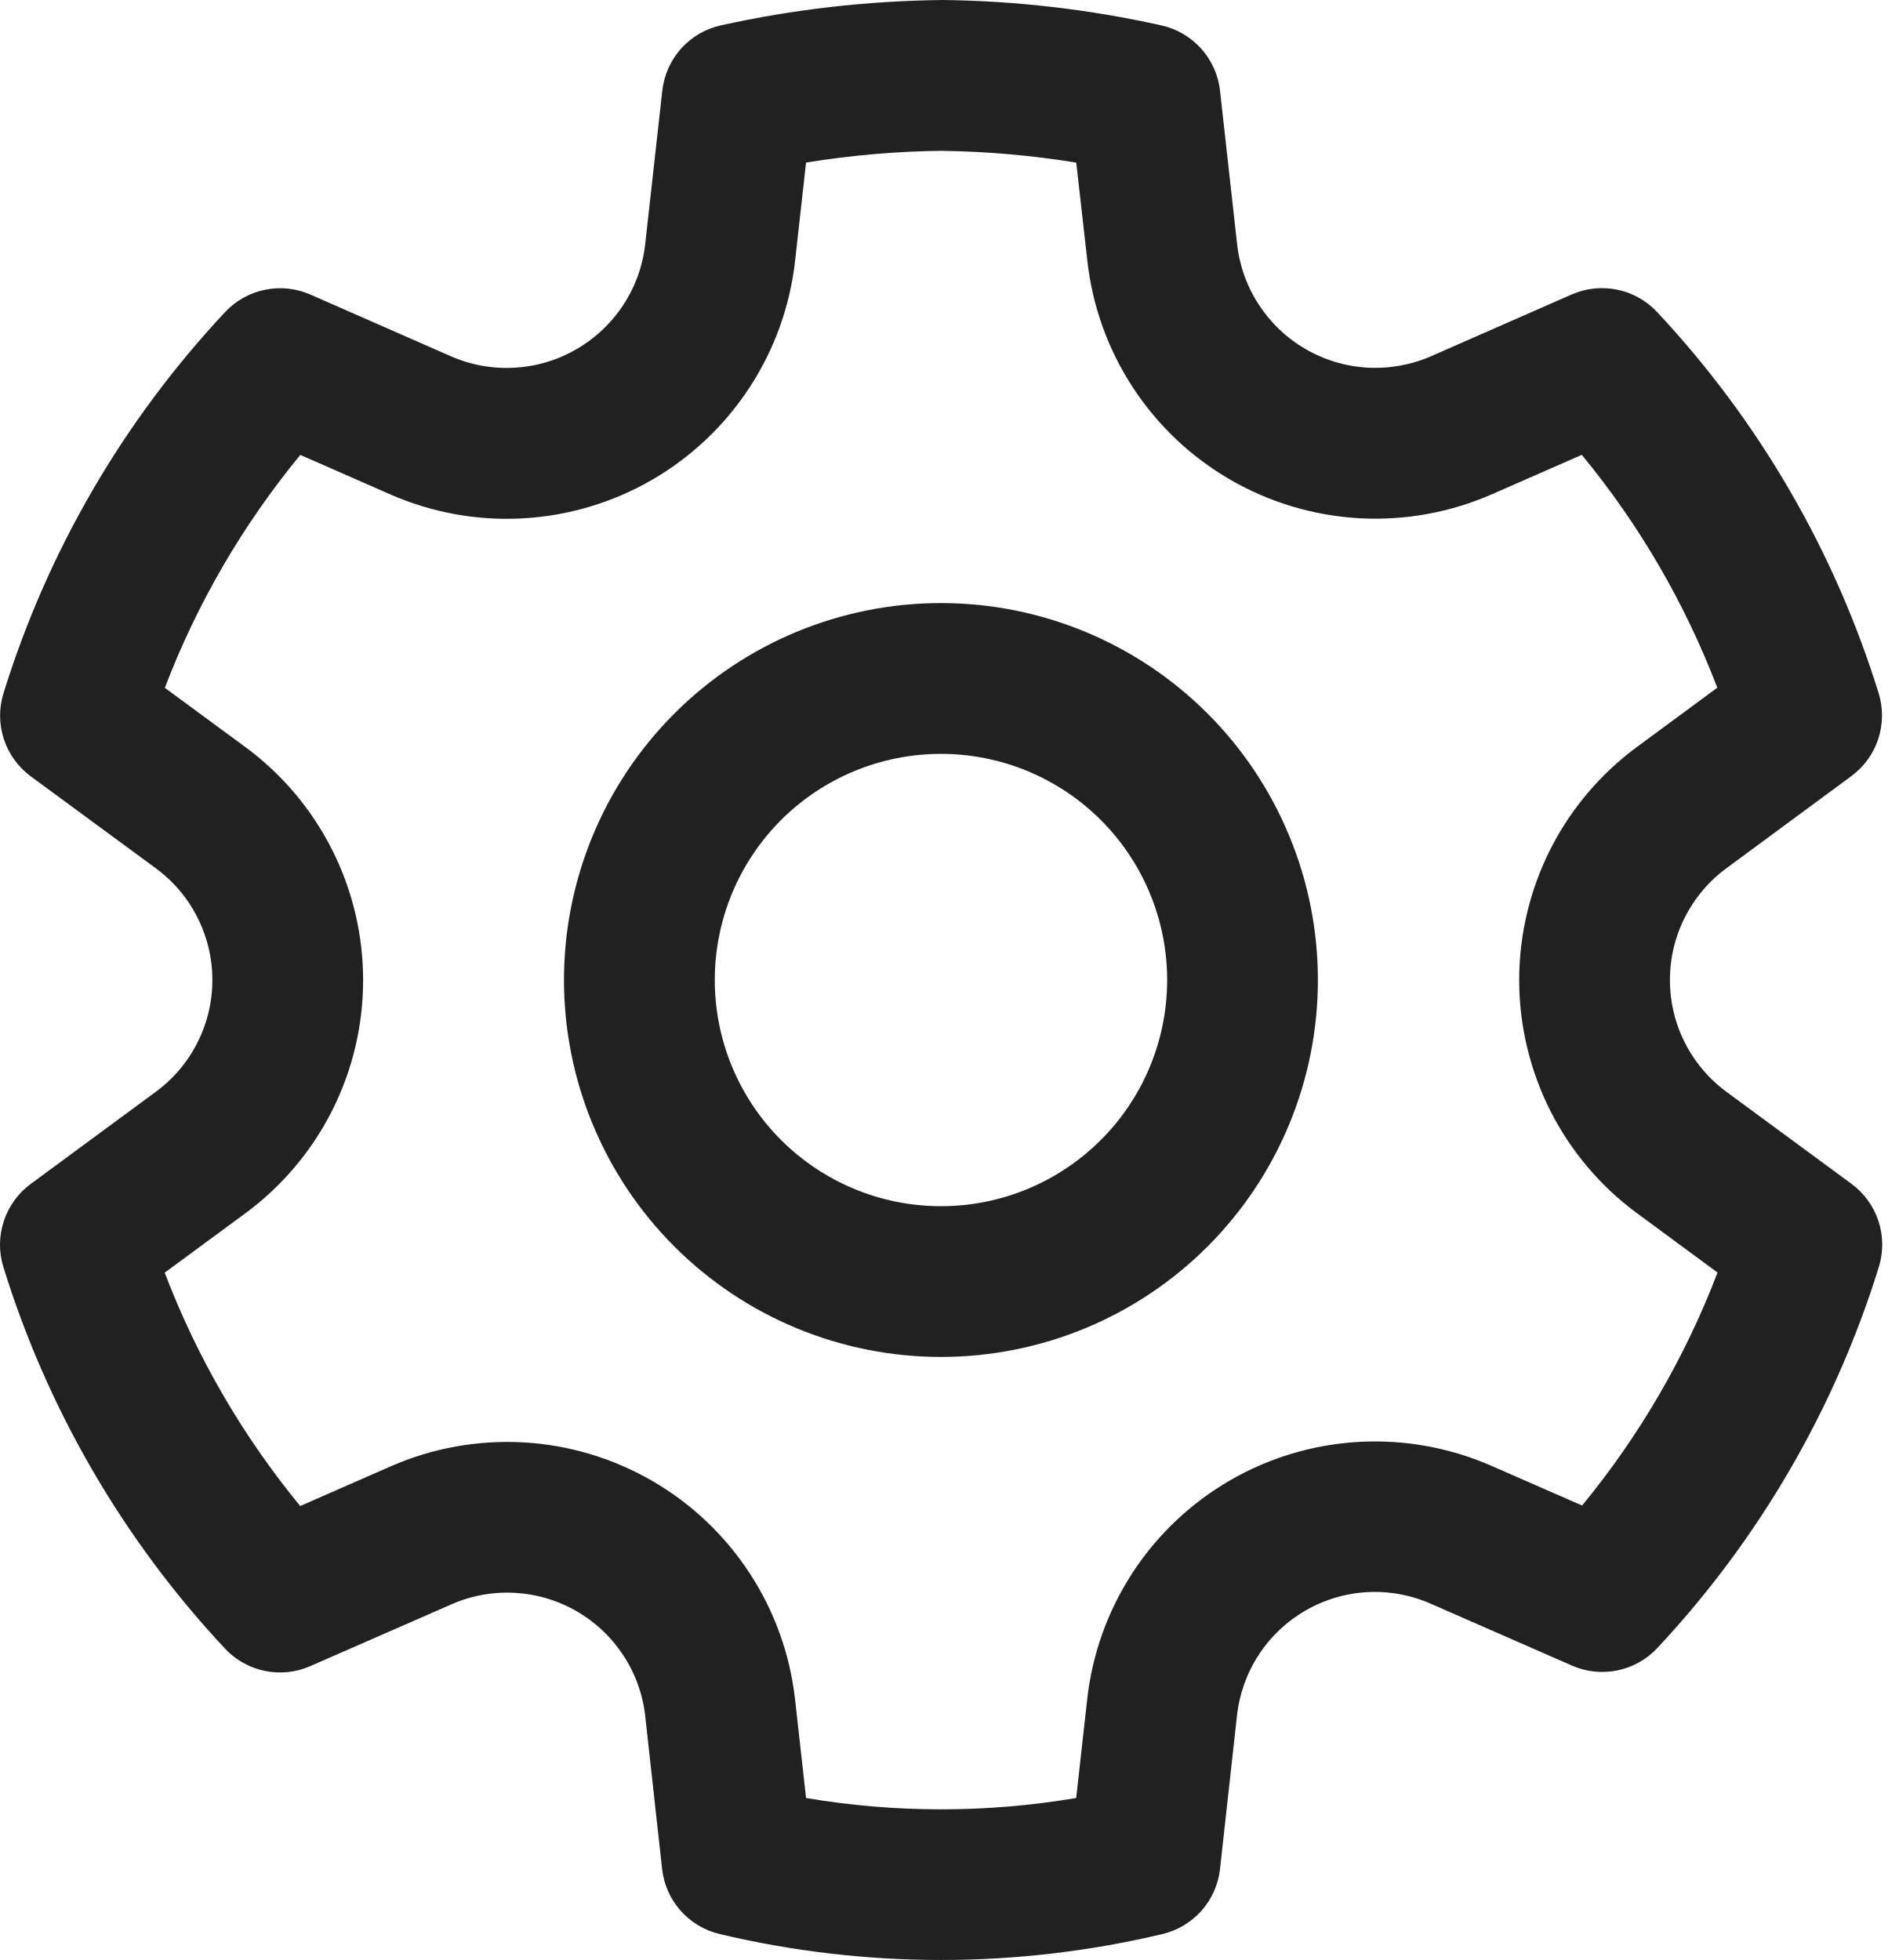
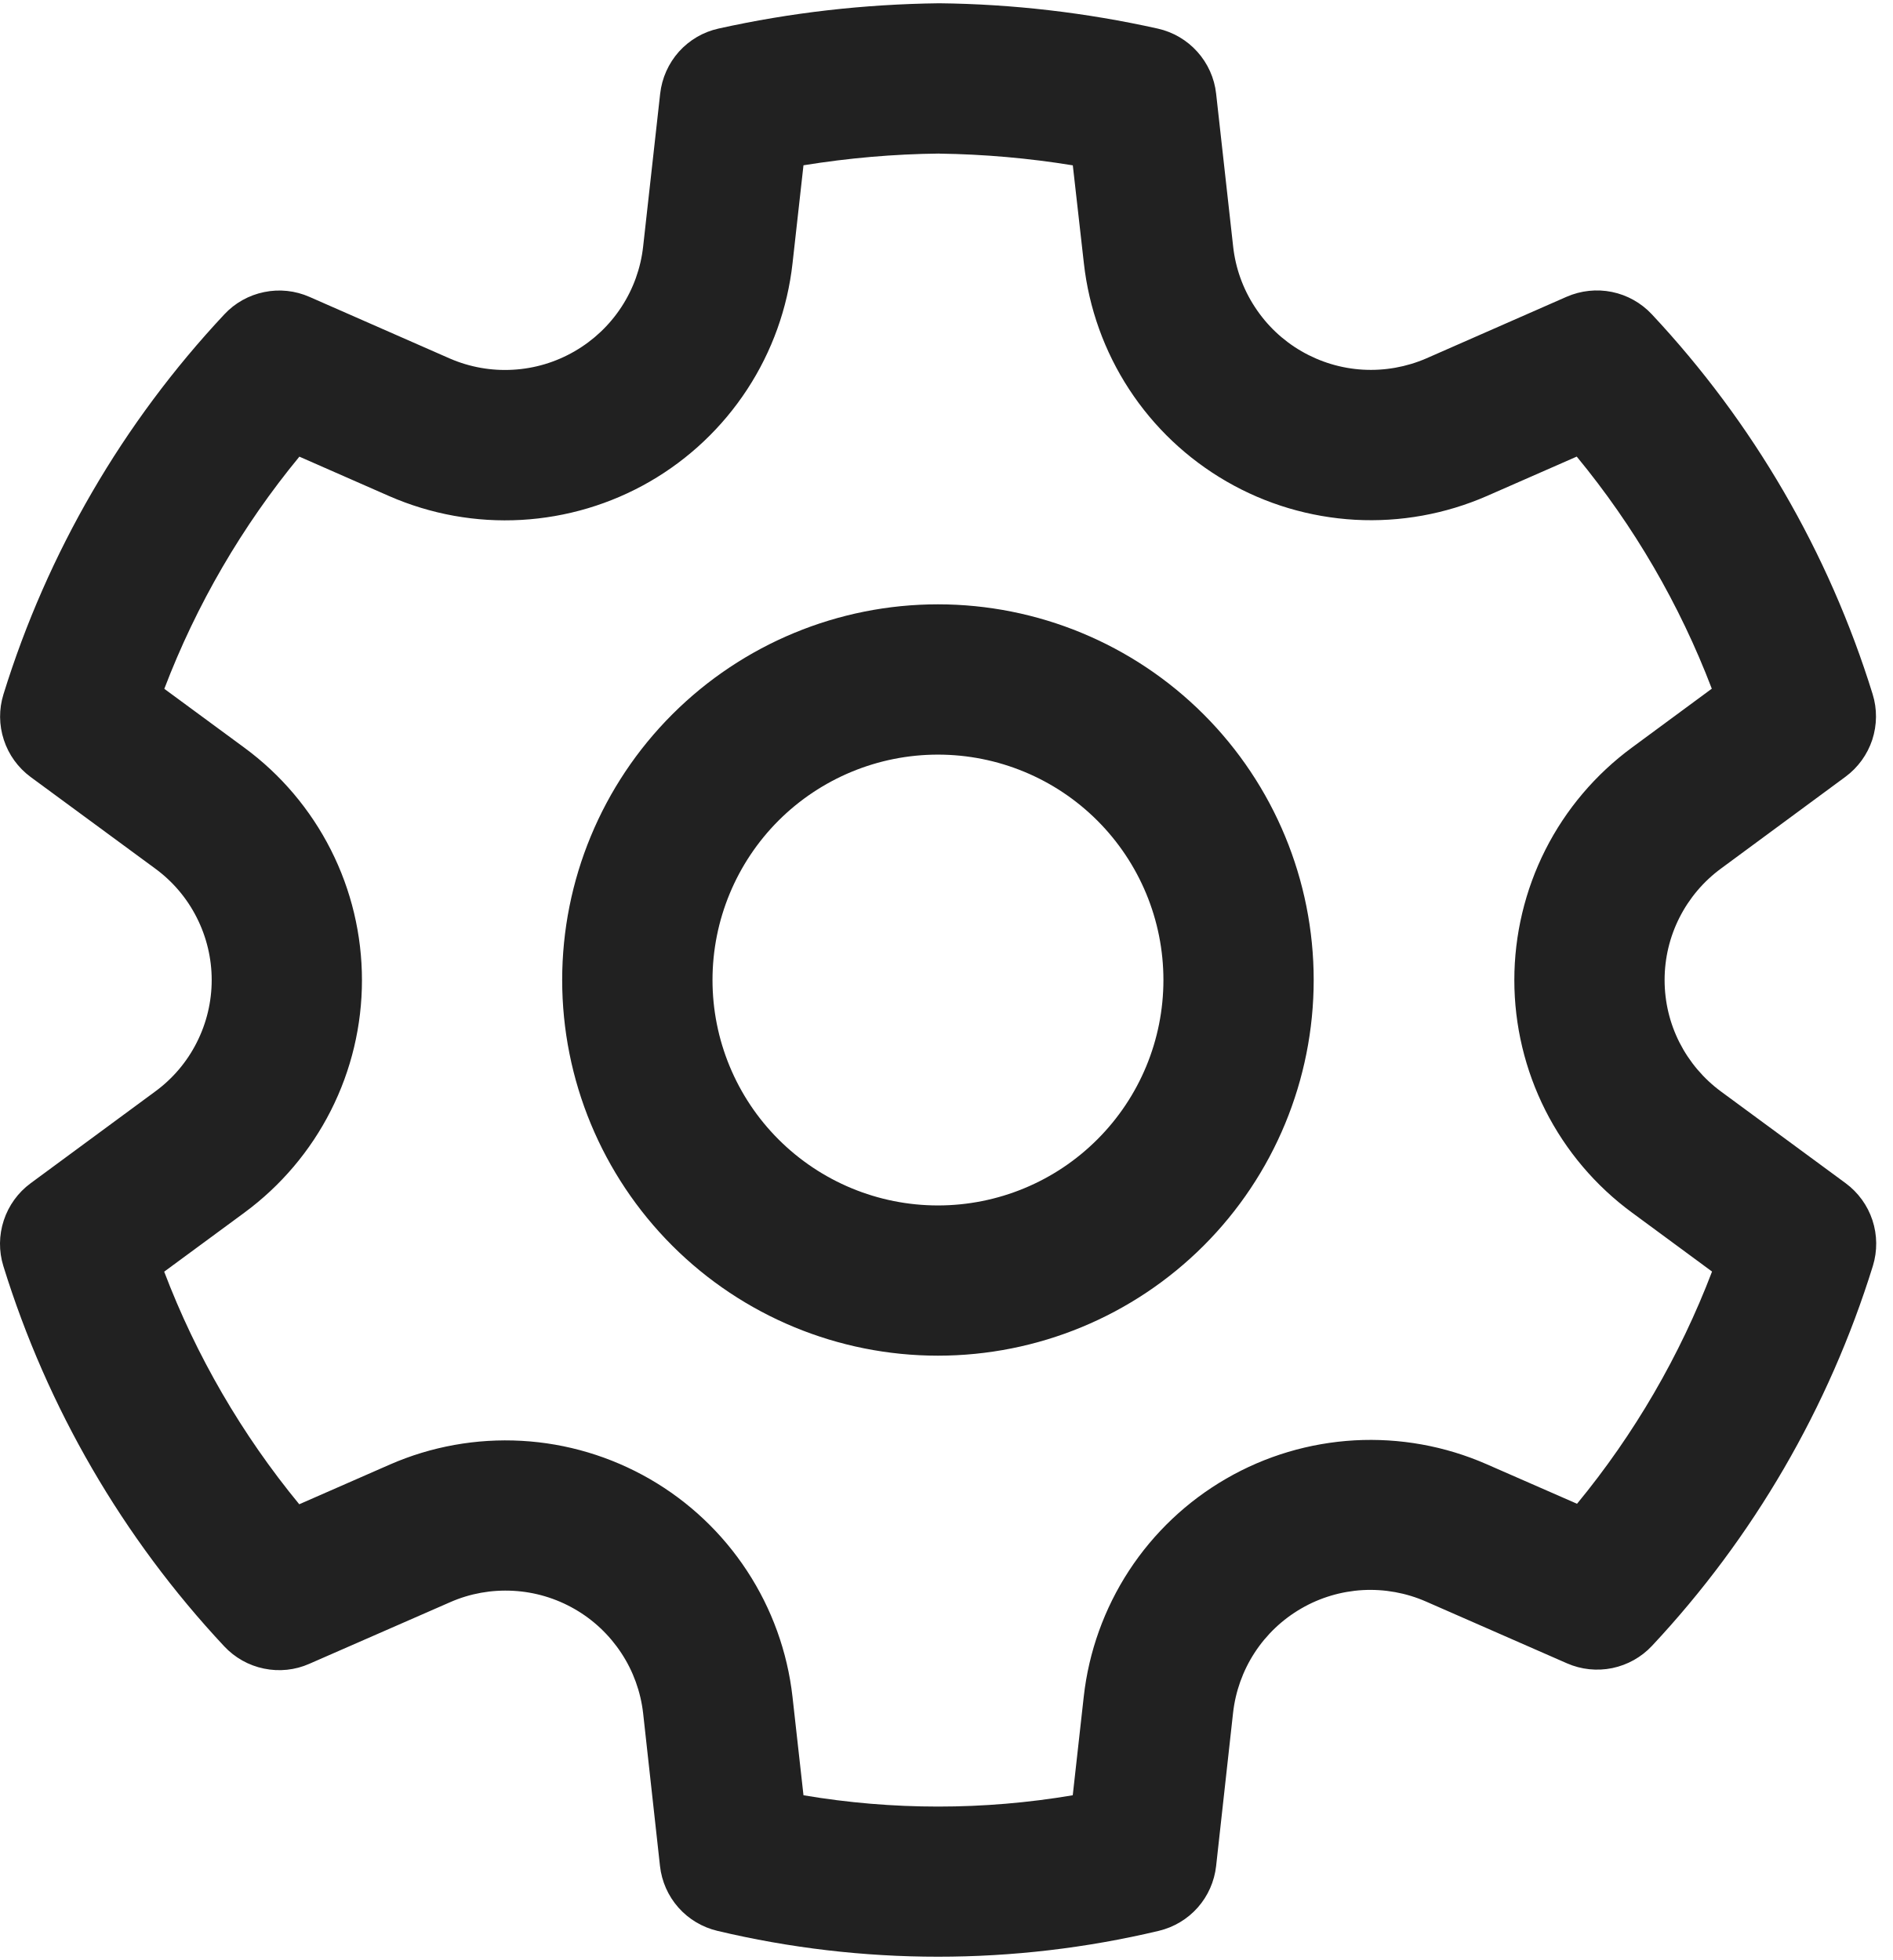
- <svg xmlns="http://www.w3.org/2000/svg" width="31" height="32" viewBox="0 0 31 32" fill="none">
+ <svg xmlns="http://www.w3.org/2000/svg" width="28" height="29" viewBox="0 0 31 32" fill="none">
  <path d="M15.381 0C16.586 0.013 17.785 0.153 18.962 0.415C19.212 0.471 19.439 0.604 19.61 0.795C19.781 0.986 19.889 1.225 19.917 1.48L20.196 3.986C20.235 4.339 20.357 4.679 20.552 4.976C20.746 5.274 21.007 5.522 21.315 5.7C21.623 5.878 21.968 5.982 22.323 6.002C22.677 6.022 23.032 5.959 23.358 5.818L25.657 4.808C25.891 4.706 26.151 4.678 26.4 4.729C26.65 4.78 26.878 4.908 27.052 5.094C28.713 6.868 29.95 8.996 30.669 11.317C30.745 11.561 30.742 11.822 30.663 12.065C30.583 12.307 30.43 12.519 30.224 12.671L28.186 14.174C27.9 14.384 27.667 14.659 27.506 14.977C27.345 15.294 27.262 15.645 27.262 16C27.262 16.356 27.345 16.707 27.506 17.024C27.667 17.341 27.9 17.616 28.186 17.827L30.226 19.328C30.432 19.48 30.586 19.692 30.666 19.935C30.746 20.178 30.748 20.44 30.673 20.684C29.953 23.005 28.716 25.133 27.056 26.907C26.882 27.093 26.655 27.22 26.405 27.272C26.156 27.323 25.897 27.296 25.664 27.194L23.355 26.182C23.029 26.039 22.675 25.975 22.32 25.994C21.965 26.014 21.619 26.117 21.312 26.295C21.004 26.473 20.742 26.721 20.548 27.019C20.354 27.317 20.233 27.656 20.194 28.01L19.917 30.514C19.889 30.766 19.784 31.004 19.616 31.194C19.448 31.384 19.225 31.517 18.978 31.576C16.601 32.141 14.125 32.141 11.748 31.576C11.501 31.517 11.278 31.384 11.11 31.194C10.942 31.004 10.837 30.766 10.809 30.514L10.533 28.013C10.493 27.66 10.371 27.322 10.176 27.026C9.981 26.729 9.72 26.482 9.412 26.305C9.105 26.128 8.76 26.025 8.406 26.006C8.052 25.986 7.698 26.049 7.373 26.192L5.065 27.202C4.832 27.305 4.573 27.332 4.323 27.28C4.073 27.229 3.846 27.101 3.672 26.915C2.011 25.139 0.774 23.009 0.055 20.686C-0.021 20.441 -0.018 20.18 0.062 19.937C0.142 19.694 0.295 19.482 0.501 19.33L2.541 17.827C2.828 17.617 3.062 17.342 3.222 17.024C3.383 16.707 3.467 16.356 3.467 16C3.467 15.645 3.383 15.294 3.222 14.977C3.062 14.659 2.828 14.384 2.541 14.174L0.501 12.674C0.296 12.522 0.142 12.31 0.063 12.067C-0.017 11.824 -0.019 11.563 0.057 11.319C0.776 8.997 2.013 6.87 3.674 5.096C3.848 4.909 4.076 4.782 4.326 4.731C4.576 4.679 4.835 4.707 5.069 4.81L7.366 5.819C7.693 5.961 8.048 6.024 8.403 6.003C8.759 5.983 9.104 5.879 9.412 5.7C9.72 5.522 9.982 5.274 10.177 4.976C10.372 4.678 10.494 4.338 10.533 3.985L10.812 1.48C10.841 1.225 10.948 0.985 11.119 0.793C11.291 0.602 11.518 0.469 11.769 0.414C12.946 0.153 14.149 0.015 15.381 0ZM15.381 2.462C14.637 2.47 13.894 2.535 13.159 2.654L12.98 4.257C12.898 4.995 12.644 5.703 12.238 6.324C11.832 6.946 11.286 7.463 10.643 7.835C10.001 8.206 9.279 8.421 8.538 8.463C7.797 8.505 7.057 8.371 6.376 8.074L4.903 7.427C3.964 8.567 3.217 9.851 2.691 11.23L4 12.193C4.598 12.632 5.084 13.206 5.419 13.868C5.754 14.53 5.928 15.261 5.928 16.003C5.928 16.745 5.754 17.476 5.419 18.138C5.084 18.8 4.598 19.373 4 19.813L2.689 20.778C3.214 22.159 3.962 23.446 4.901 24.588L6.386 23.937C7.065 23.64 7.804 23.508 8.543 23.549C9.282 23.59 10.001 23.805 10.643 24.175C11.284 24.545 11.829 25.06 12.235 25.68C12.641 26.299 12.896 27.005 12.979 27.741L13.159 29.355C14.618 29.602 16.11 29.602 17.569 29.355L17.749 27.741C17.831 27.004 18.085 26.297 18.49 25.676C18.895 25.056 19.441 24.539 20.083 24.168C20.724 23.797 21.444 23.583 22.184 23.541C22.924 23.5 23.664 23.633 24.343 23.93L25.828 24.58C26.766 23.44 27.513 22.155 28.039 20.776L26.729 19.811C26.131 19.372 25.645 18.798 25.31 18.136C24.976 17.474 24.801 16.743 24.801 16.001C24.801 15.259 24.976 14.528 25.31 13.866C25.645 13.204 26.131 12.631 26.729 12.191L28.035 11.228C27.509 9.849 26.762 8.565 25.823 7.426L24.353 8.071C23.673 8.368 22.933 8.502 22.192 8.461C21.451 8.419 20.73 8.205 20.087 7.833C19.445 7.462 18.898 6.945 18.493 6.324C18.087 5.703 17.833 4.995 17.751 4.257L17.57 2.655C16.847 2.537 16.116 2.473 15.383 2.463L15.381 2.462ZM15.361 9.846C16.994 9.846 18.559 10.495 19.713 11.649C20.867 12.803 21.515 14.368 21.515 16C21.515 17.633 20.867 19.198 19.713 20.352C18.559 21.506 16.994 22.154 15.361 22.154C13.729 22.154 12.164 21.506 11.01 20.352C9.856 19.198 9.207 17.633 9.207 16C9.207 14.368 9.856 12.803 11.01 11.649C12.164 10.495 13.729 9.846 15.361 9.846V9.846ZM15.361 12.308C14.382 12.308 13.443 12.697 12.75 13.389C12.058 14.082 11.669 15.021 11.669 16C11.669 16.98 12.058 17.919 12.75 18.611C13.443 19.304 14.382 19.693 15.361 19.693C16.341 19.693 17.28 19.304 17.972 18.611C18.665 17.919 19.054 16.98 19.054 16C19.054 15.021 18.665 14.082 17.972 13.389C17.28 12.697 16.341 12.308 15.361 12.308Z" fill="#212121" />
</svg>
